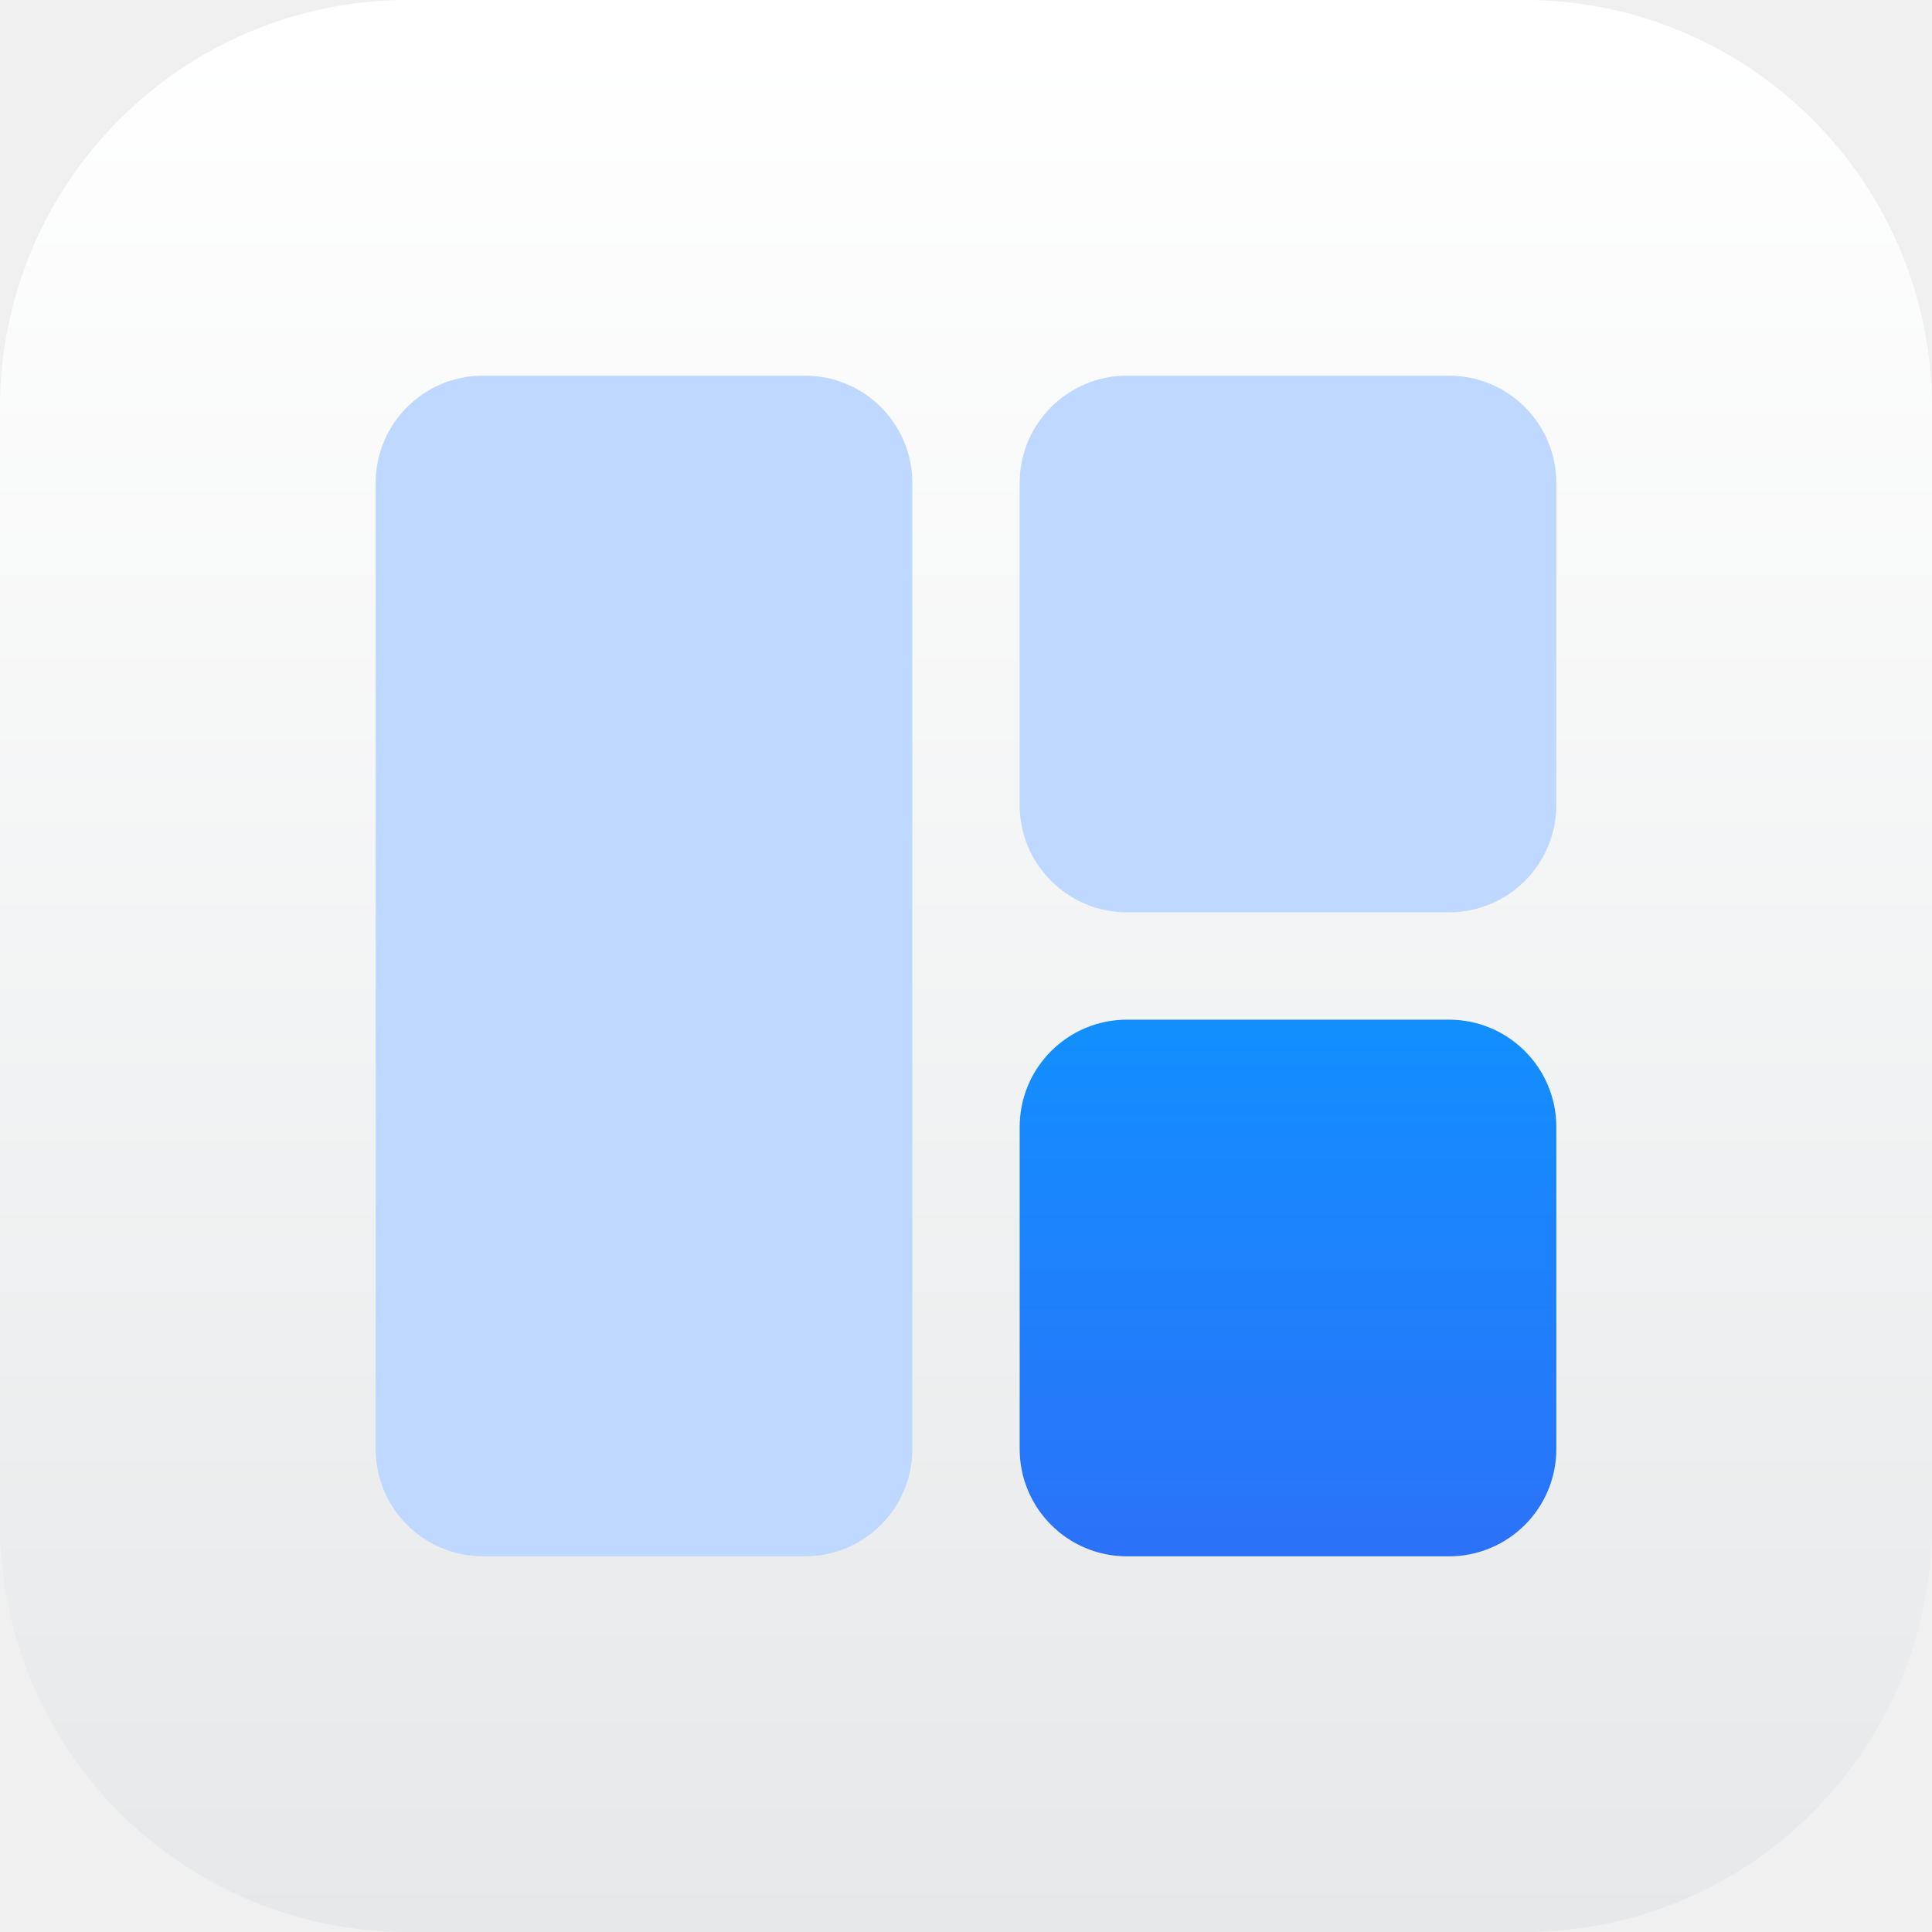
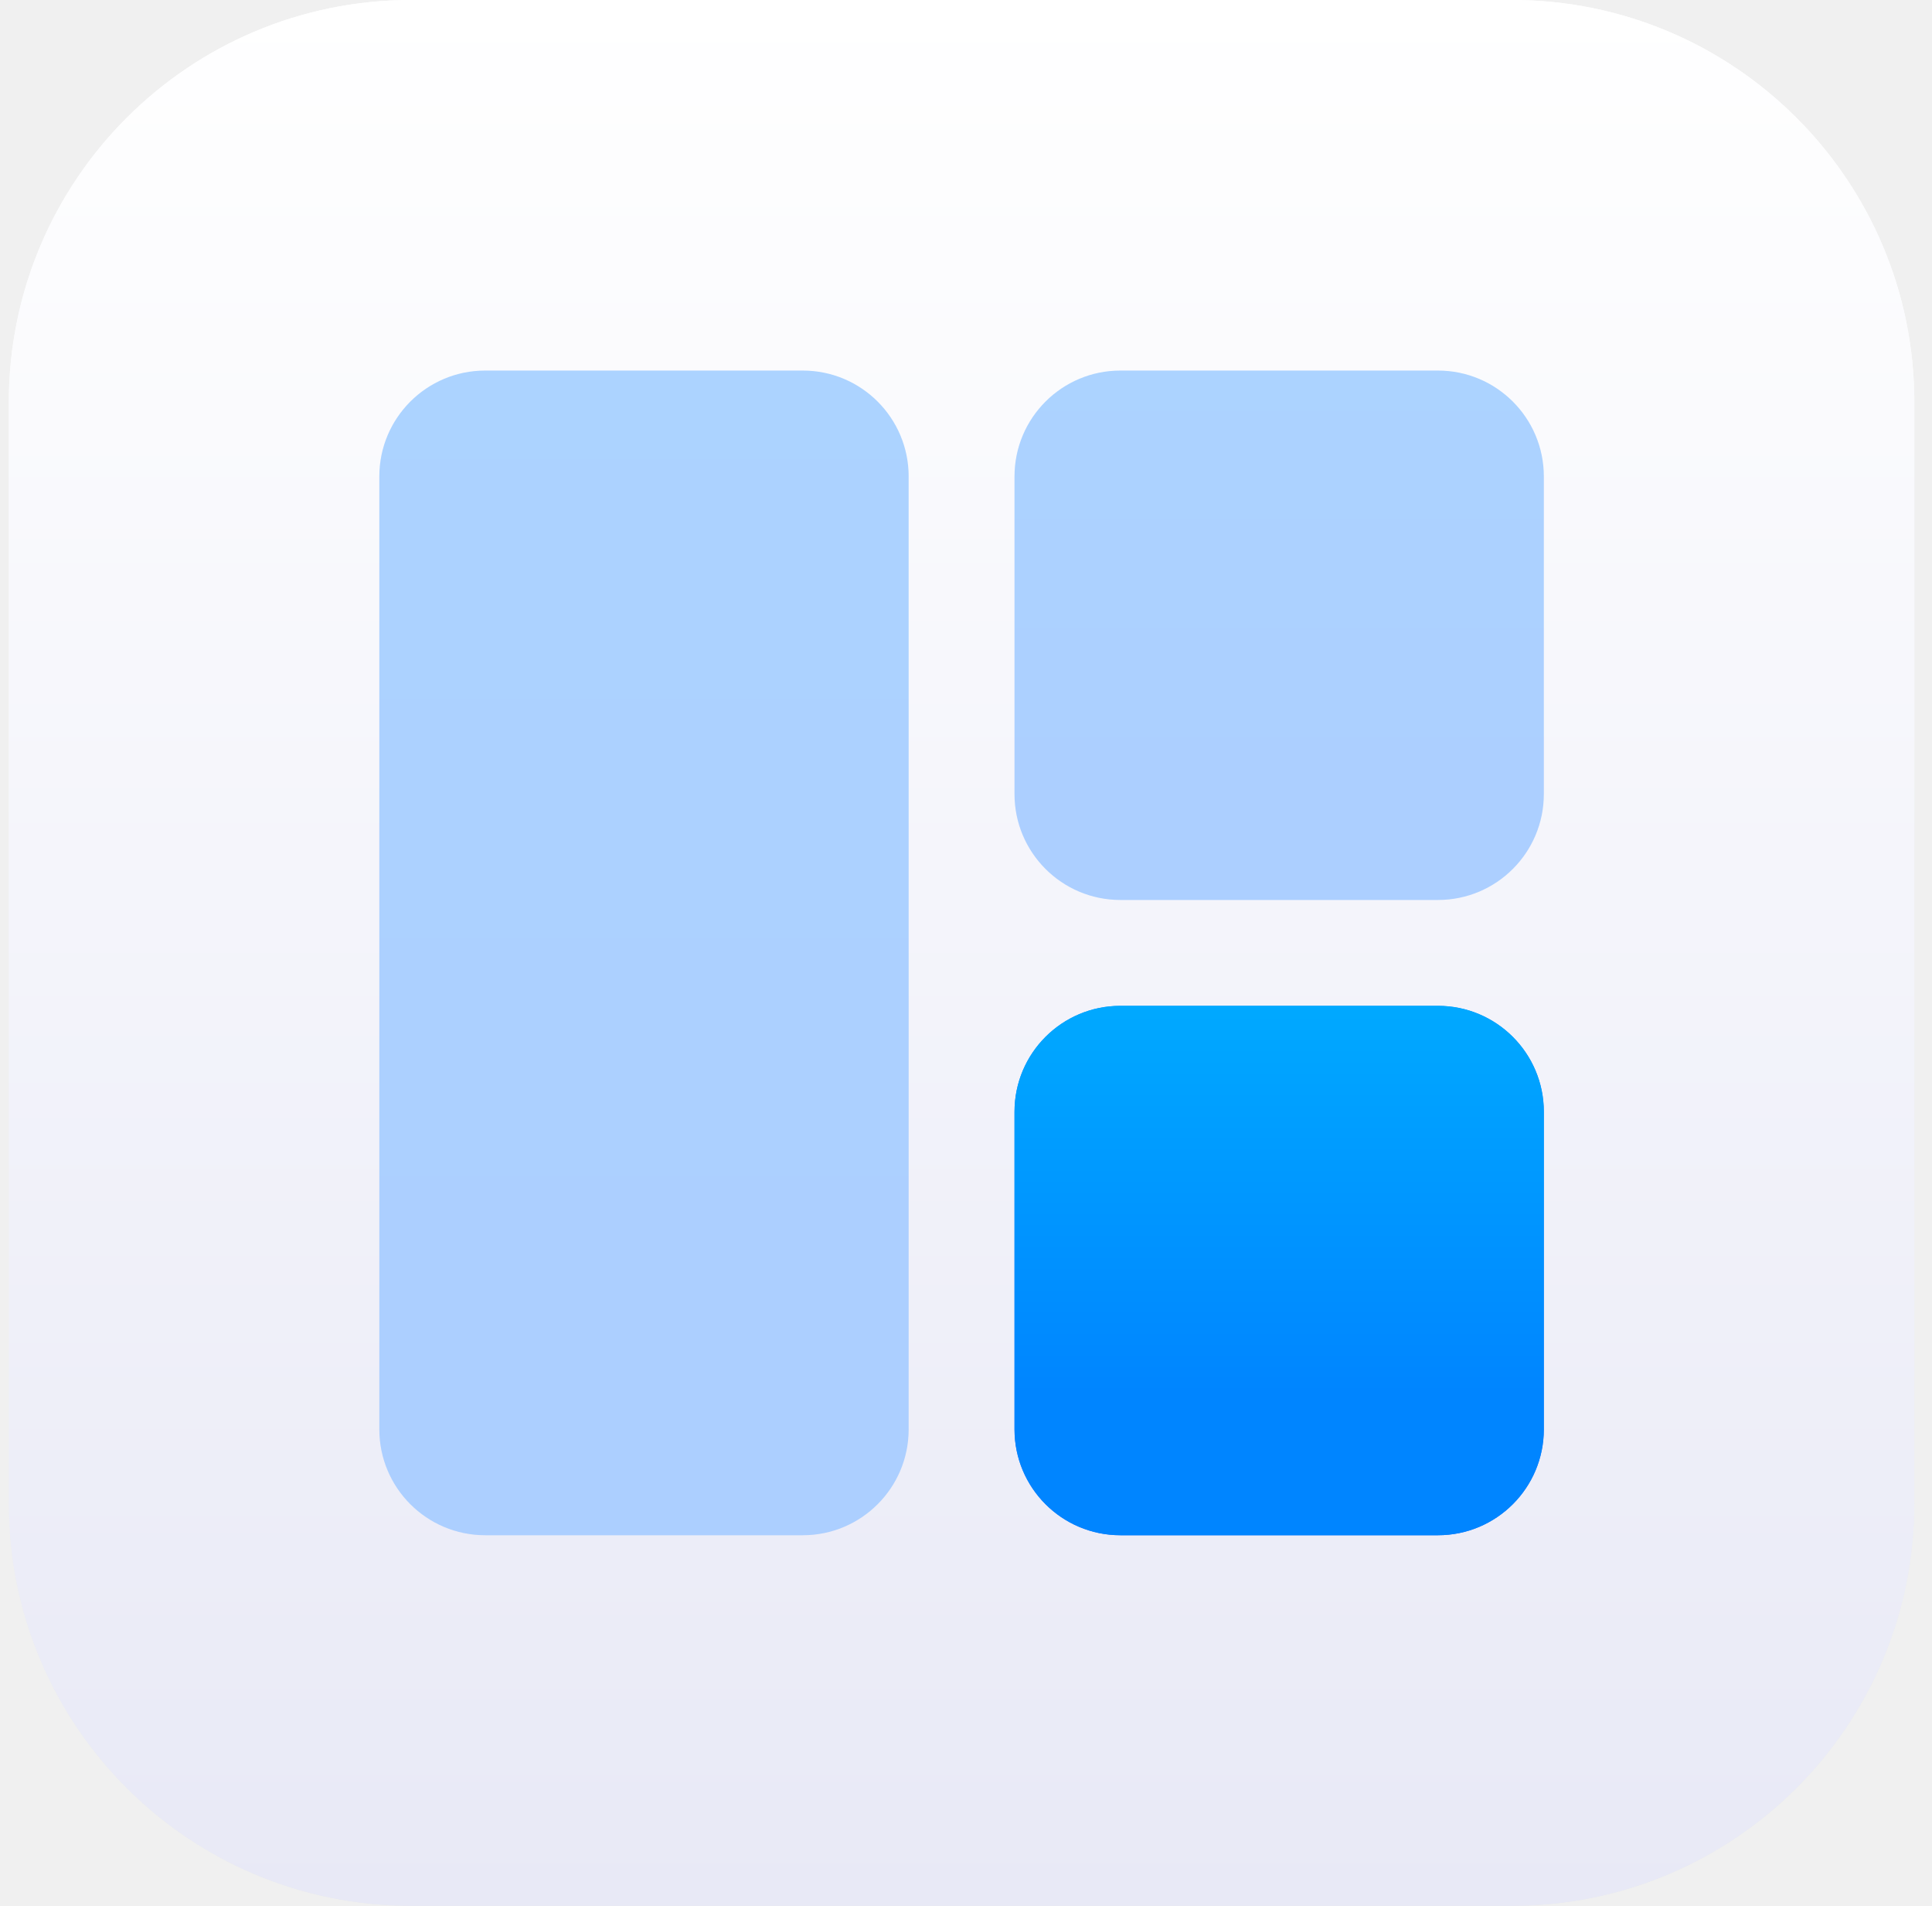
- <svg xmlns="http://www.w3.org/2000/svg" width="72" height="72" viewBox="0 0 72 72" fill="none">
-   <path d="M56.8 0H15.2C6.805 0 0 6.805 0 15.2V56.8C0 65.195 6.805 72 15.2 72H56.8C65.195 72 72 65.195 72 56.8V15.2C72 6.805 65.195 0 56.8 0Z" fill="url(#paint0_linear_509_2162)" />
-   <rect x="14" y="14" width="20" height="44" rx="4" fill="#BFD8FF" />
-   <rect x="38" y="38" width="20" height="20" rx="4" fill="url(#paint1_linear_509_2162)" />
-   <rect x="38" y="14" width="20" height="20" rx="4" fill="#BFD8FF" />
+ <svg xmlns="http://www.w3.org/2000/svg" width="73" height="72" viewBox="0 0 73 72" fill="none">
+   <g clip-path="url(#clip0_3001_5737)">
+     <path d="M57.133 0H15.533C7.139 0 0.333 6.805 0.333 15.2V56.8C0.333 65.195 7.139 72 15.533 72H57.133C65.528 72 72.333 65.195 72.333 56.8V15.2C72.333 6.805 65.528 0 57.133 0Z" fill="url(#paint0_linear_3001_5737)" />
+     <path d="M57.133 0H15.533C7.139 0 0.333 6.805 0.333 15.2V56.8C0.333 65.195 7.139 72 15.533 72H57.133C65.528 72 72.333 65.195 72.333 56.8V15.2C72.333 6.805 65.528 0 57.133 0Z" fill="url(#paint1_linear_3001_5737)" />
+     <rect x="14.333" y="14" width="20" height="44" rx="4" fill="#BFD8FF" />
+     <rect x="14.333" y="14" width="20" height="44" rx="4" fill="url(#paint2_linear_3001_5737)" fill-opacity="0.1" />
+     <rect x="38.333" y="38" width="20" height="20" rx="4" fill="url(#paint3_linear_3001_5737)" />
+     <rect x="38.333" y="38" width="20" height="20" rx="4" fill="url(#paint4_linear_3001_5737)" />
+     <rect x="38.333" y="14" width="20" height="20" rx="4" fill="#BFD8FF" />
+     <rect x="38.333" y="14" width="20" height="20" rx="4" fill="url(#paint5_linear_3001_5737)" fill-opacity="0.1" />
+   </g>
  <defs>
-     <linearGradient id="paint0_linear_509_2162" x1="36" y1="1.408" x2="36" y2="72.216" gradientUnits="userSpaceOnUse">
+     <linearGradient id="paint0_linear_3001_5737" x1="36.333" y1="1.408" x2="36.333" y2="72.216" gradientUnits="userSpaceOnUse">
      <stop stop-color="white" />
      <stop offset="1" stop-color="#E6E8E9" />
    </linearGradient>
-     <linearGradient id="paint1_linear_509_2162" x1="48" y1="38" x2="48" y2="58" gradientUnits="userSpaceOnUse">
+     <linearGradient id="paint1_linear_3001_5737" x1="36.375" y1="0" x2="36.375" y2="72" gradientUnits="userSpaceOnUse">
+       <stop stop-color="white" />
+       <stop offset="1" stop-color="#E8E9F6" />
+     </linearGradient>
+     <linearGradient id="paint2_linear_3001_5737" x1="24.333" y1="-10.655" x2="24.333" y2="46.241" gradientUnits="userSpaceOnUse">
+       <stop stop-color="#00C4FF" />
+       <stop offset="1" stop-color="#0085FF" />
+     </linearGradient>
+     <linearGradient id="paint3_linear_3001_5737" x1="48.333" y1="38" x2="48.333" y2="58" gradientUnits="userSpaceOnUse">
      <stop stop-color="#128FFD" />
      <stop offset="1" stop-color="#2B72F9" />
    </linearGradient>
+     <linearGradient id="paint4_linear_3001_5737" x1="48.333" y1="26.793" x2="48.333" y2="52.655" gradientUnits="userSpaceOnUse">
+       <stop stop-color="#00C4FF" />
+       <stop offset="1" stop-color="#0085FF" />
+     </linearGradient>
+     <linearGradient id="paint5_linear_3001_5737" x1="48.333" y1="2.793" x2="48.333" y2="28.655" gradientUnits="userSpaceOnUse">
+       <stop stop-color="#00C4FF" />
+       <stop offset="1" stop-color="#0085FF" />
+     </linearGradient>
+     <clipPath id="clip0_3001_5737">
+       <rect x="0.333" width="72" height="72" rx="15.12" fill="white" />
+     </clipPath>
  </defs>
</svg>
